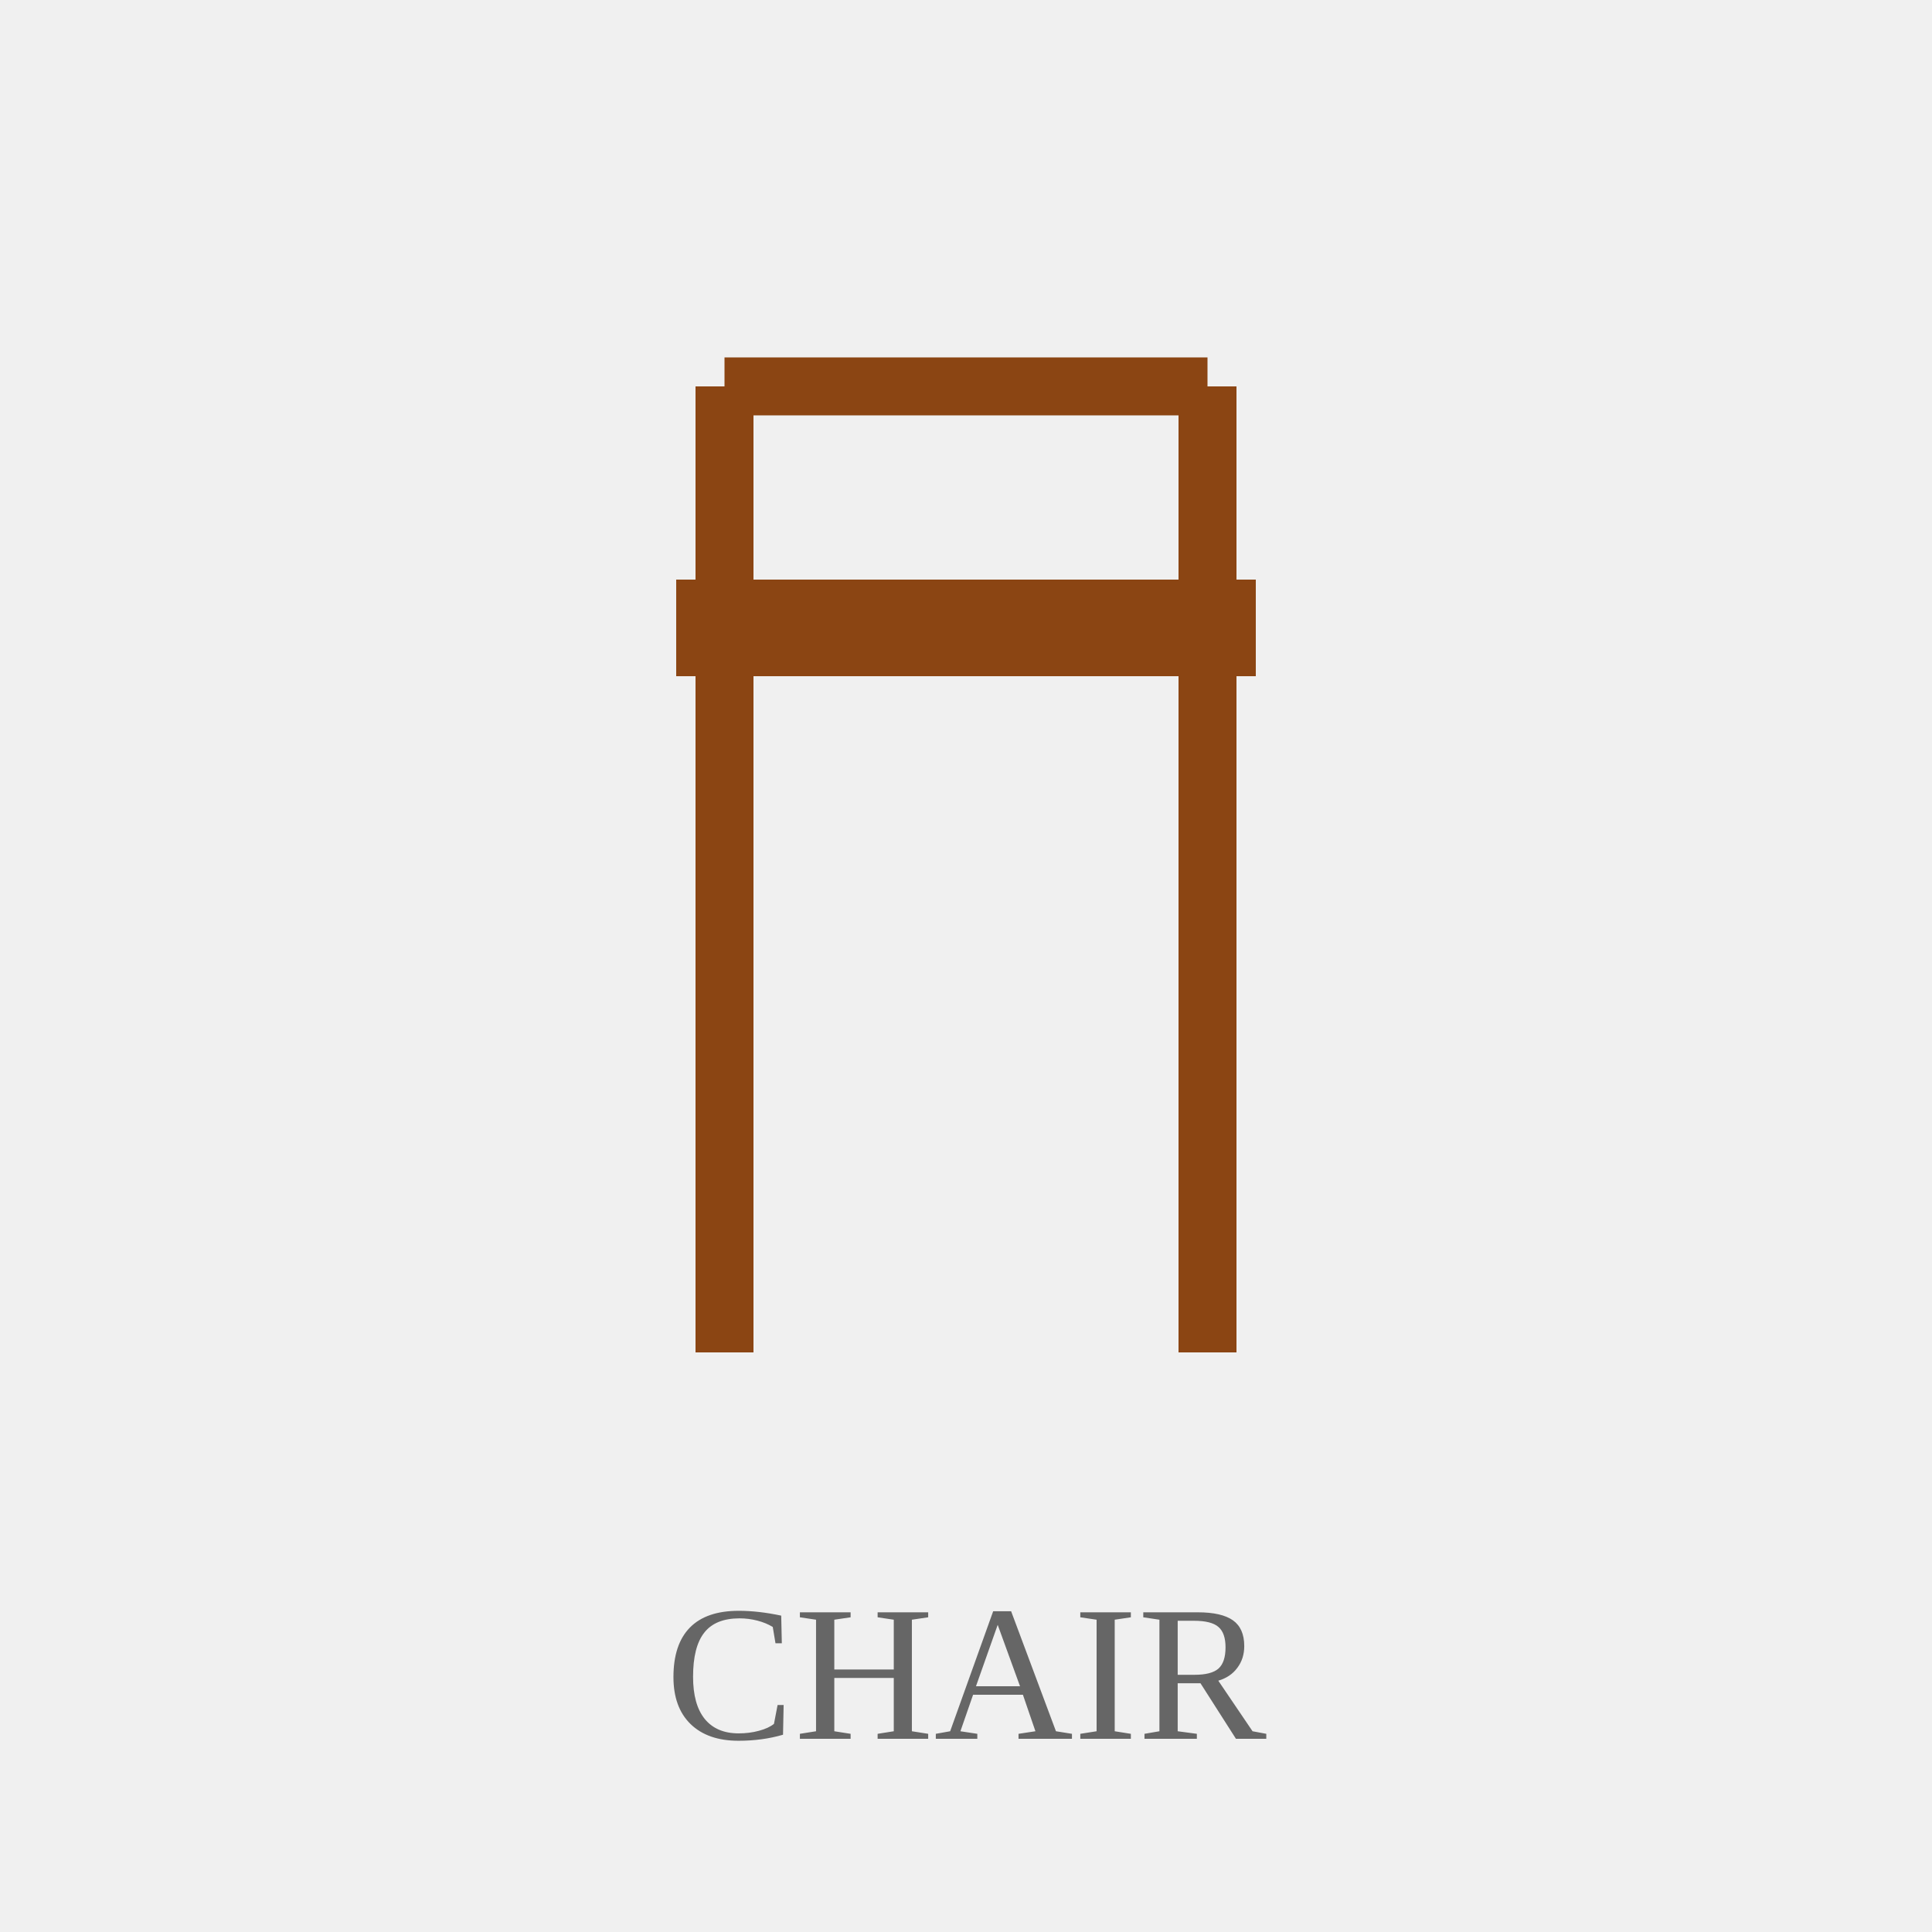
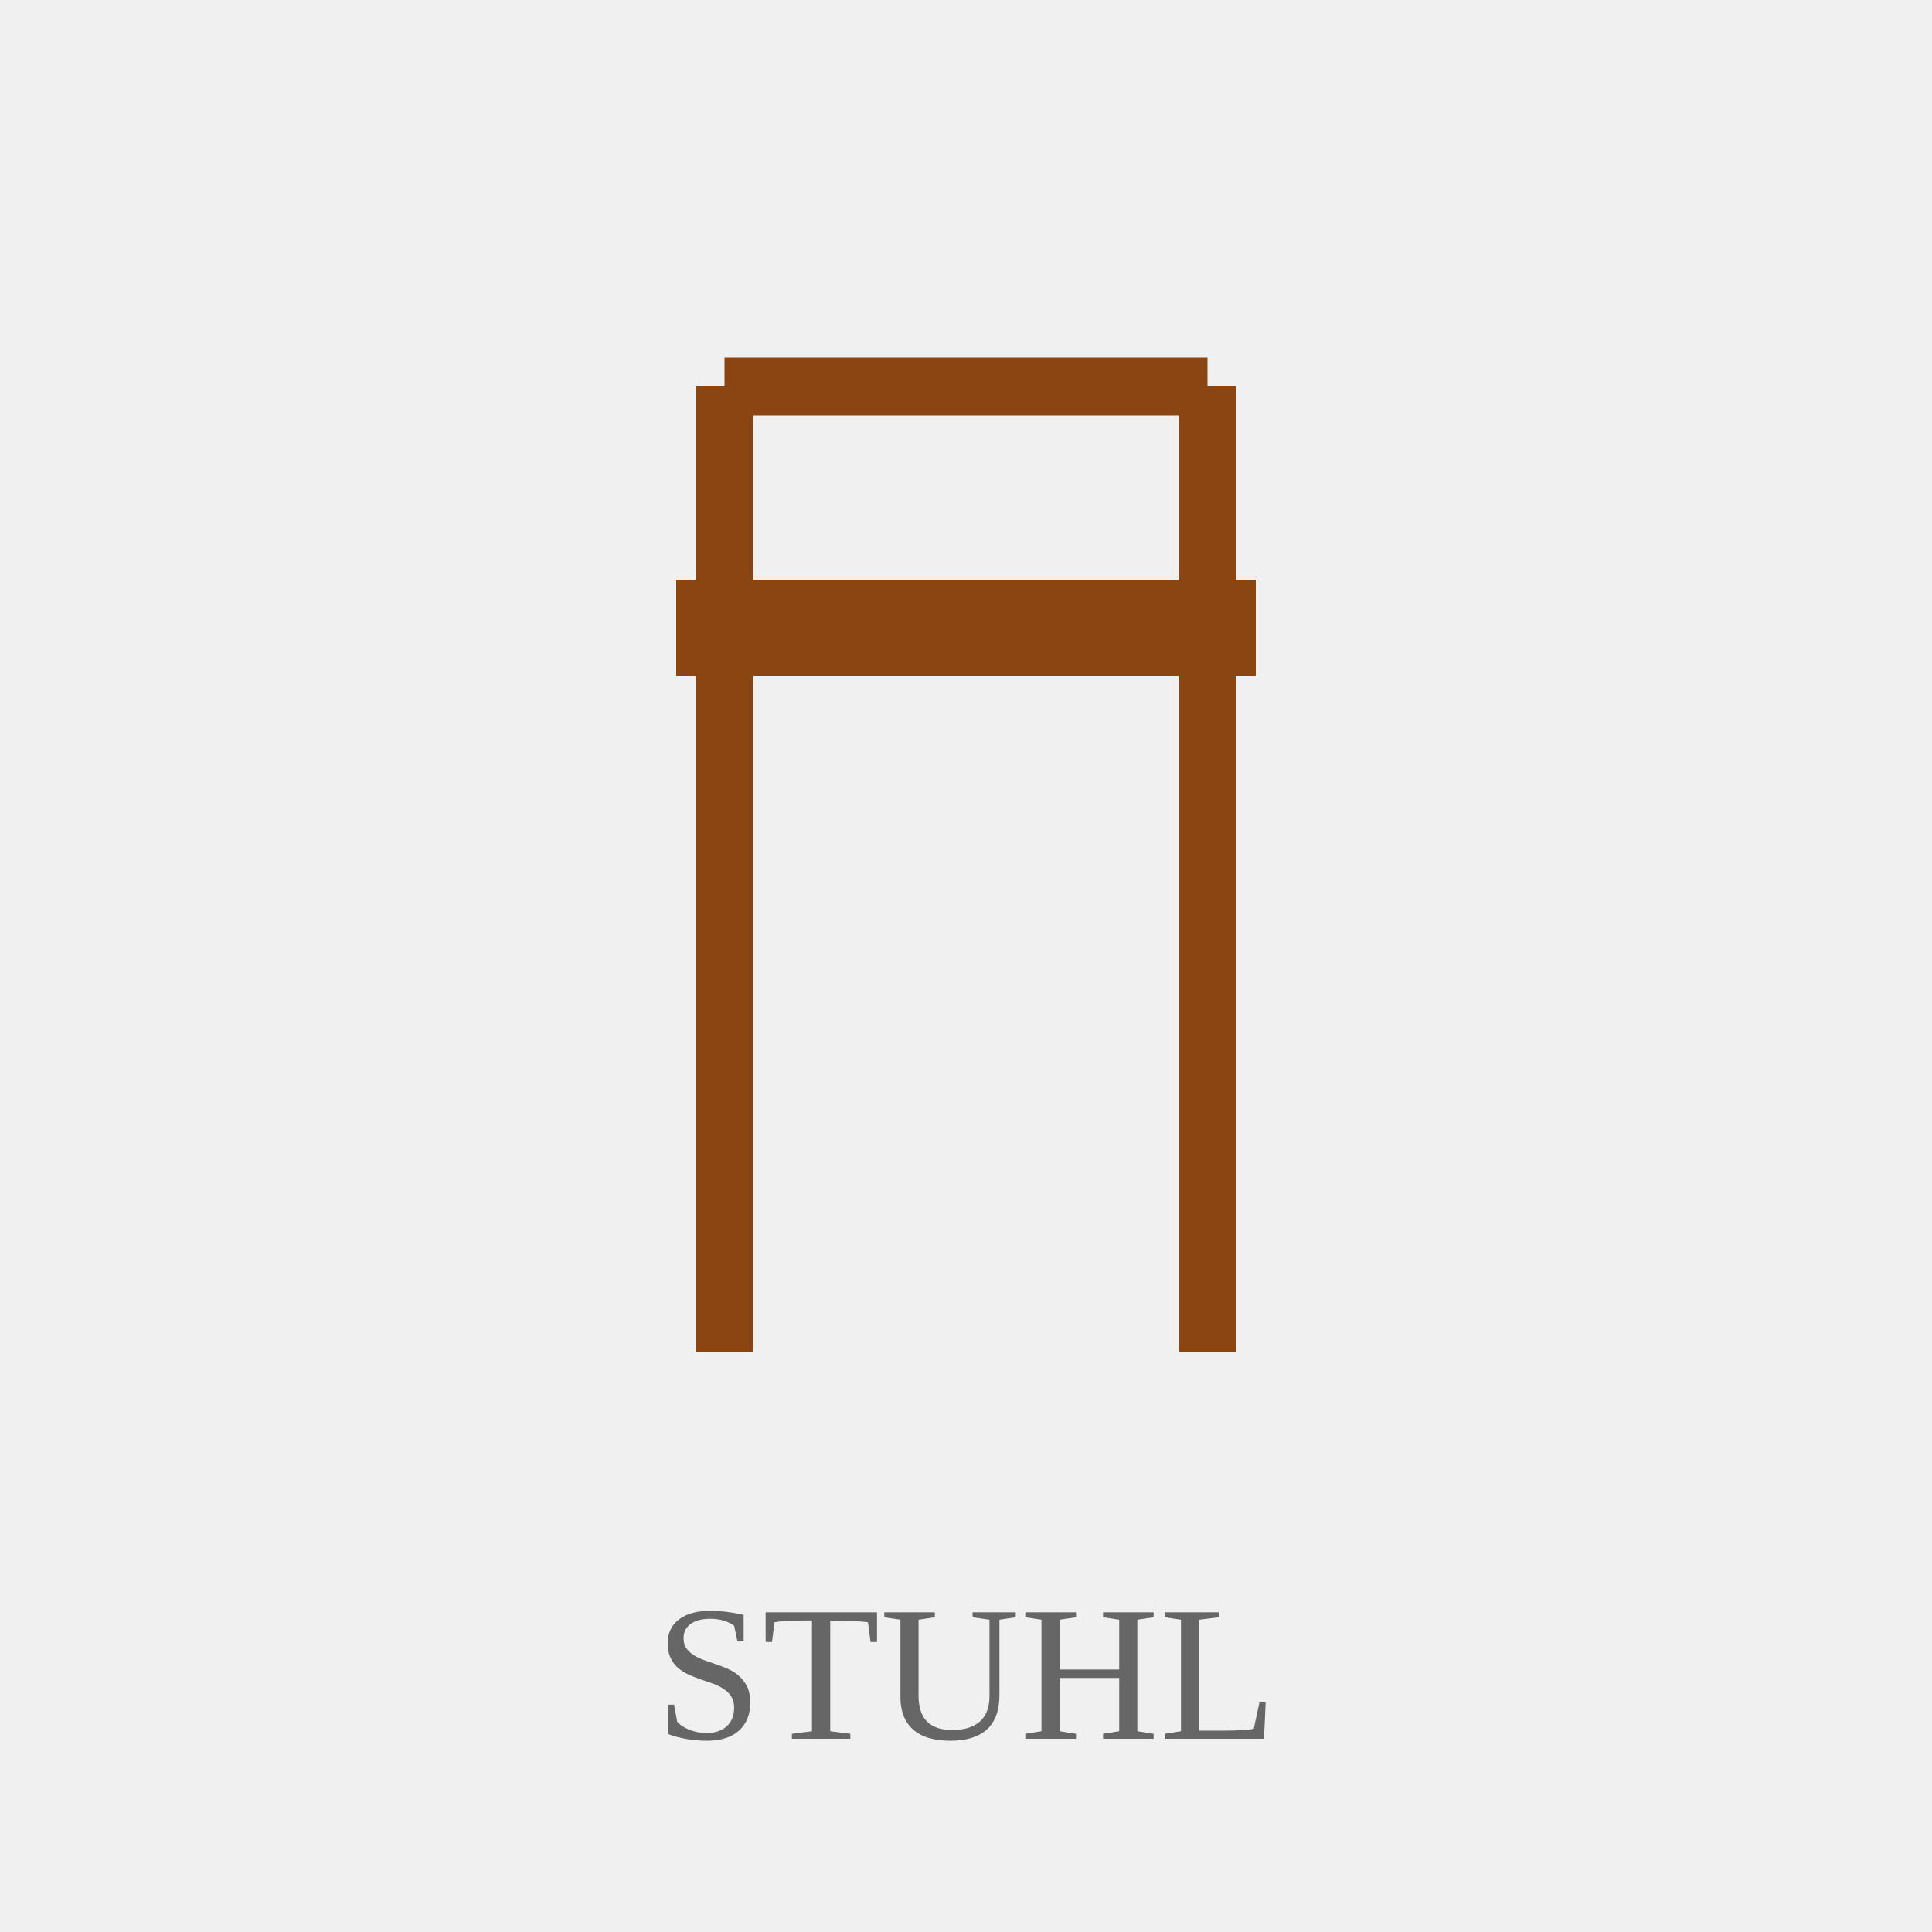
<svg xmlns="http://www.w3.org/2000/svg" viewBox="0 0 200 200">
  <rect width="200" height="200" fill="#f0f0f0" />
  <g transform="translate(100,100)">
    <rect x="-30" y="-40" width="60" height="10" fill="#8B4513" />
    <line x1="-25" y1="-30" x2="-25" y2="40" stroke="#8B4513" stroke-width="6" />
    <line x1="25" y1="-30" x2="25" y2="40" stroke="#8B4513" stroke-width="6" />
    <line x1="-25" y1="-40" x2="-25" y2="-60" stroke="#8B4513" stroke-width="6" />
    <line x1="25" y1="-40" x2="25" y2="-60" stroke="#8B4513" stroke-width="6" />
    <line x1="-25" y1="-60" x2="25" y2="-60" stroke="#8B4513" stroke-width="6" />
  </g>
-   <text x="100" y="180" text-anchor="middle" font-size="20" fill="#666">CHAIR</text>
+   <text x="100" y="180" text-anchor="middle" font-size="20" fill="#666">STUHL</text>
</svg>
